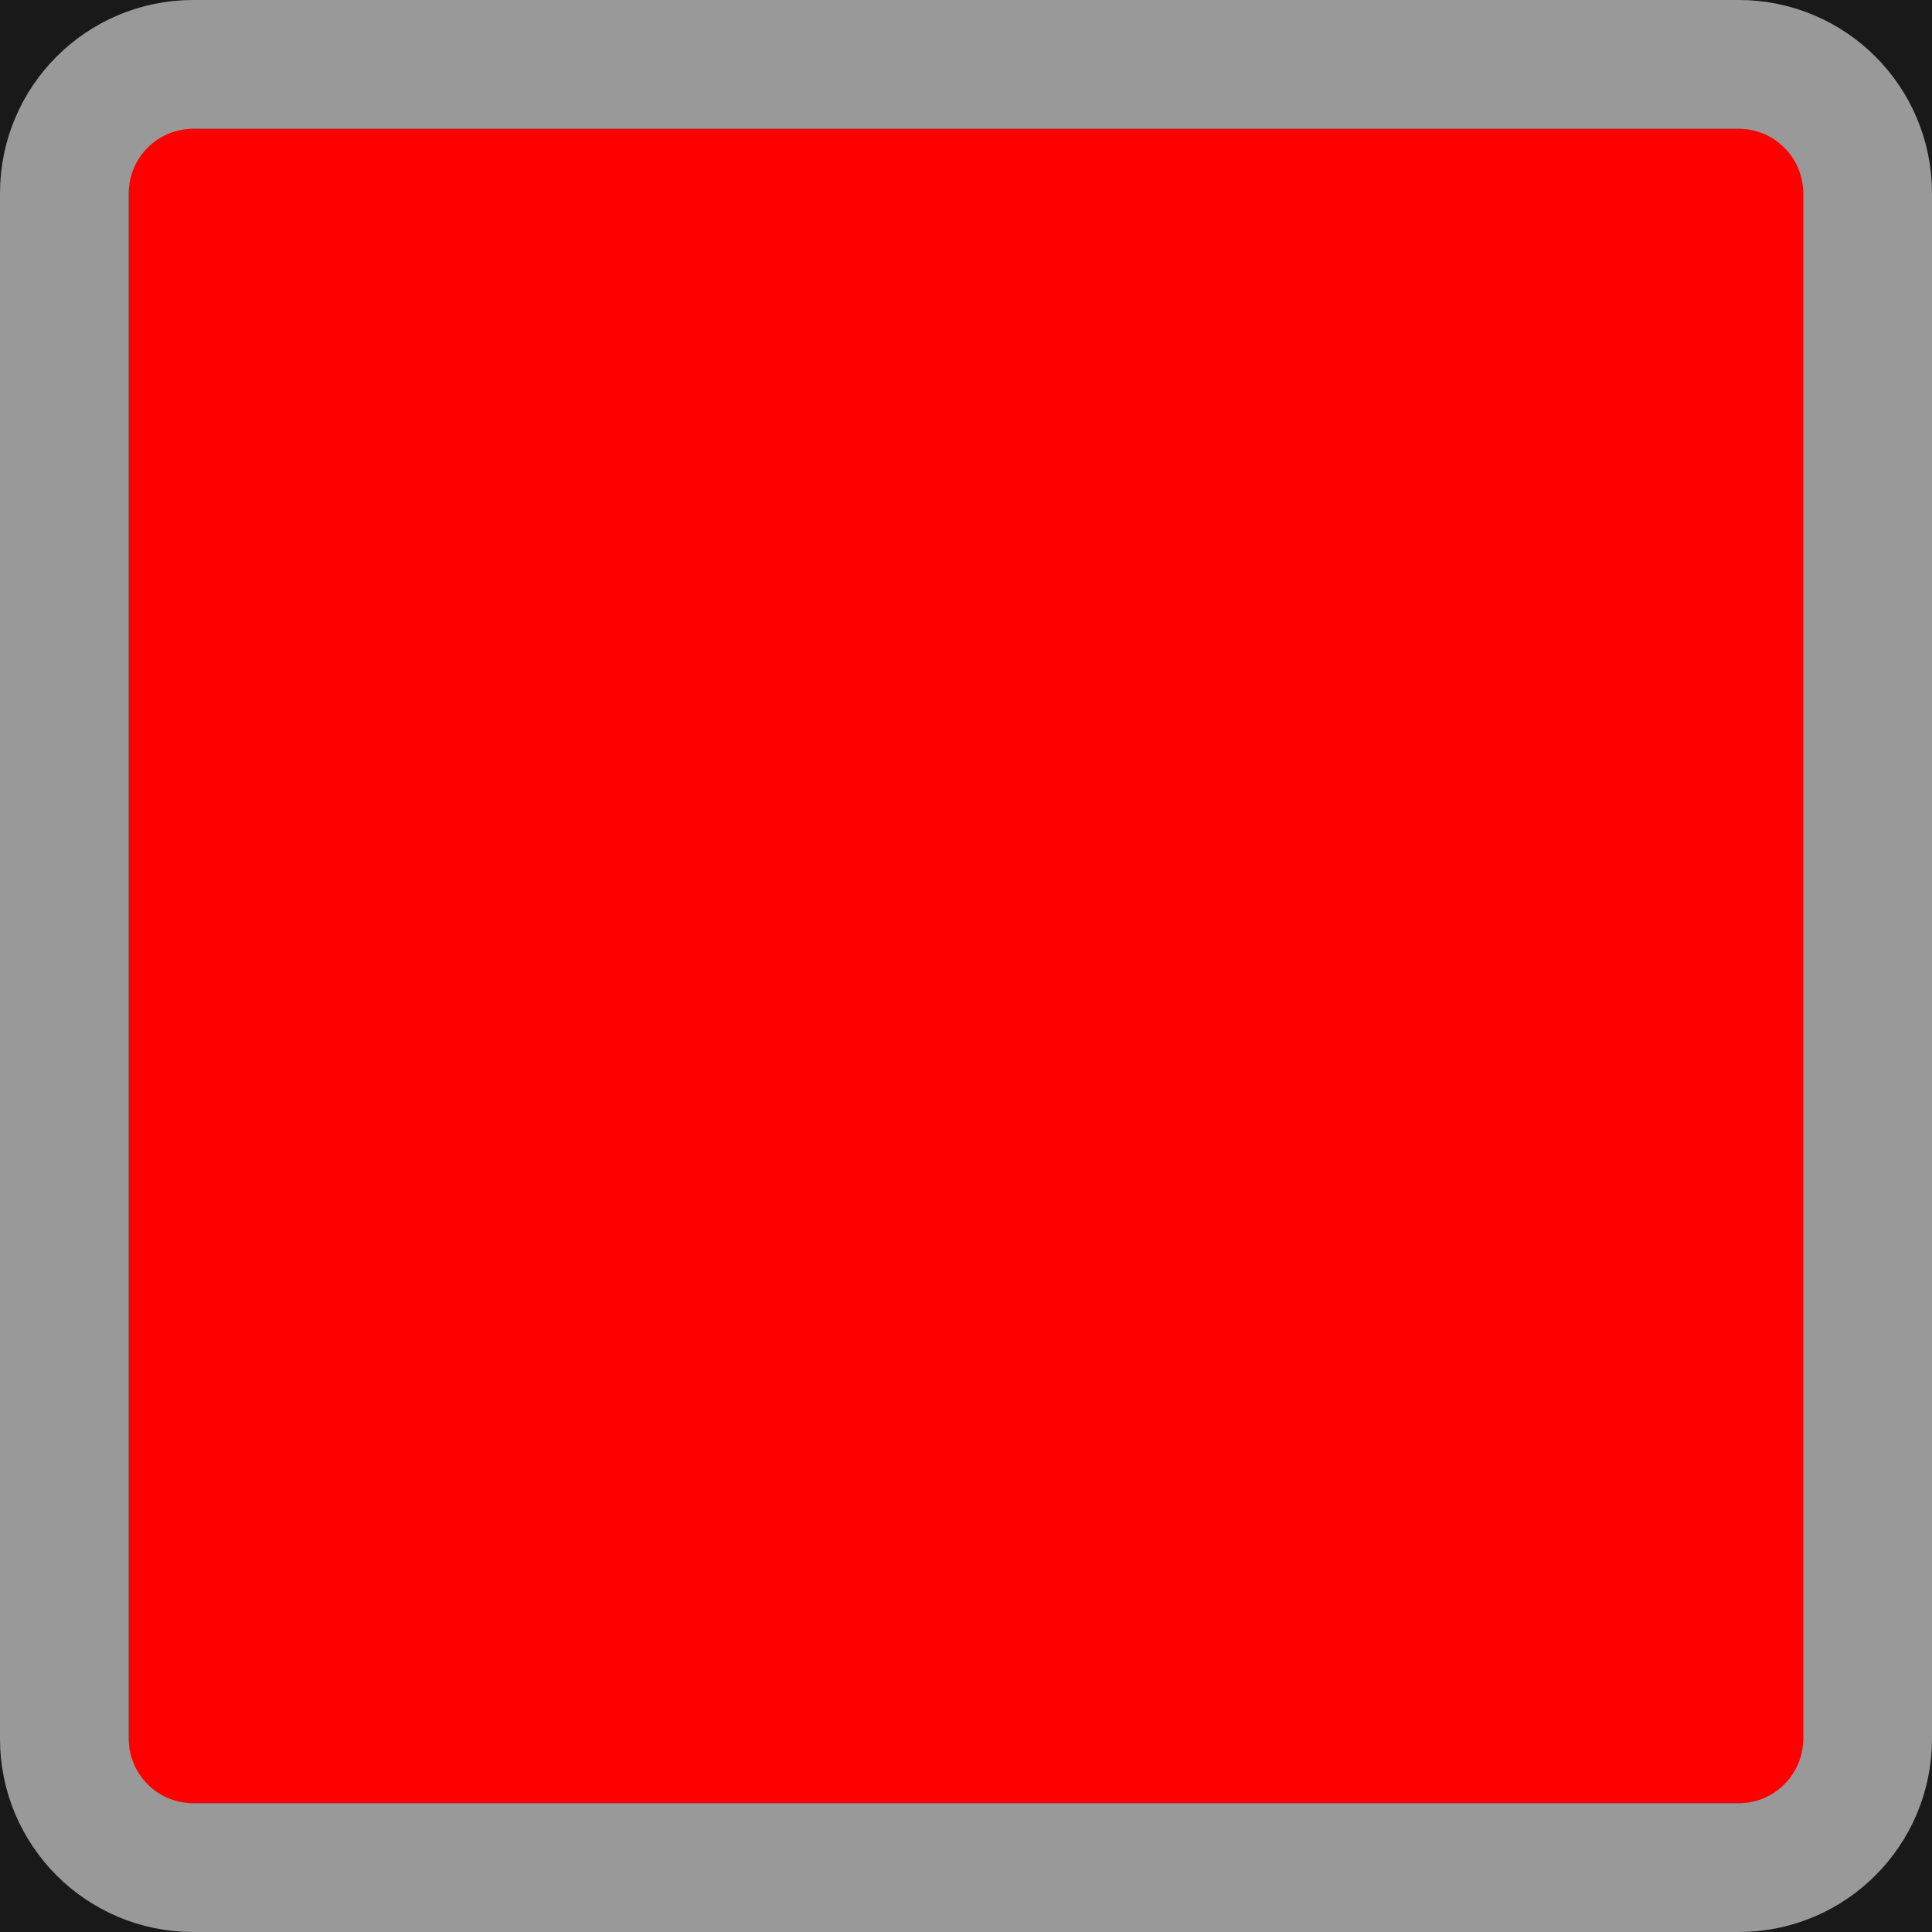
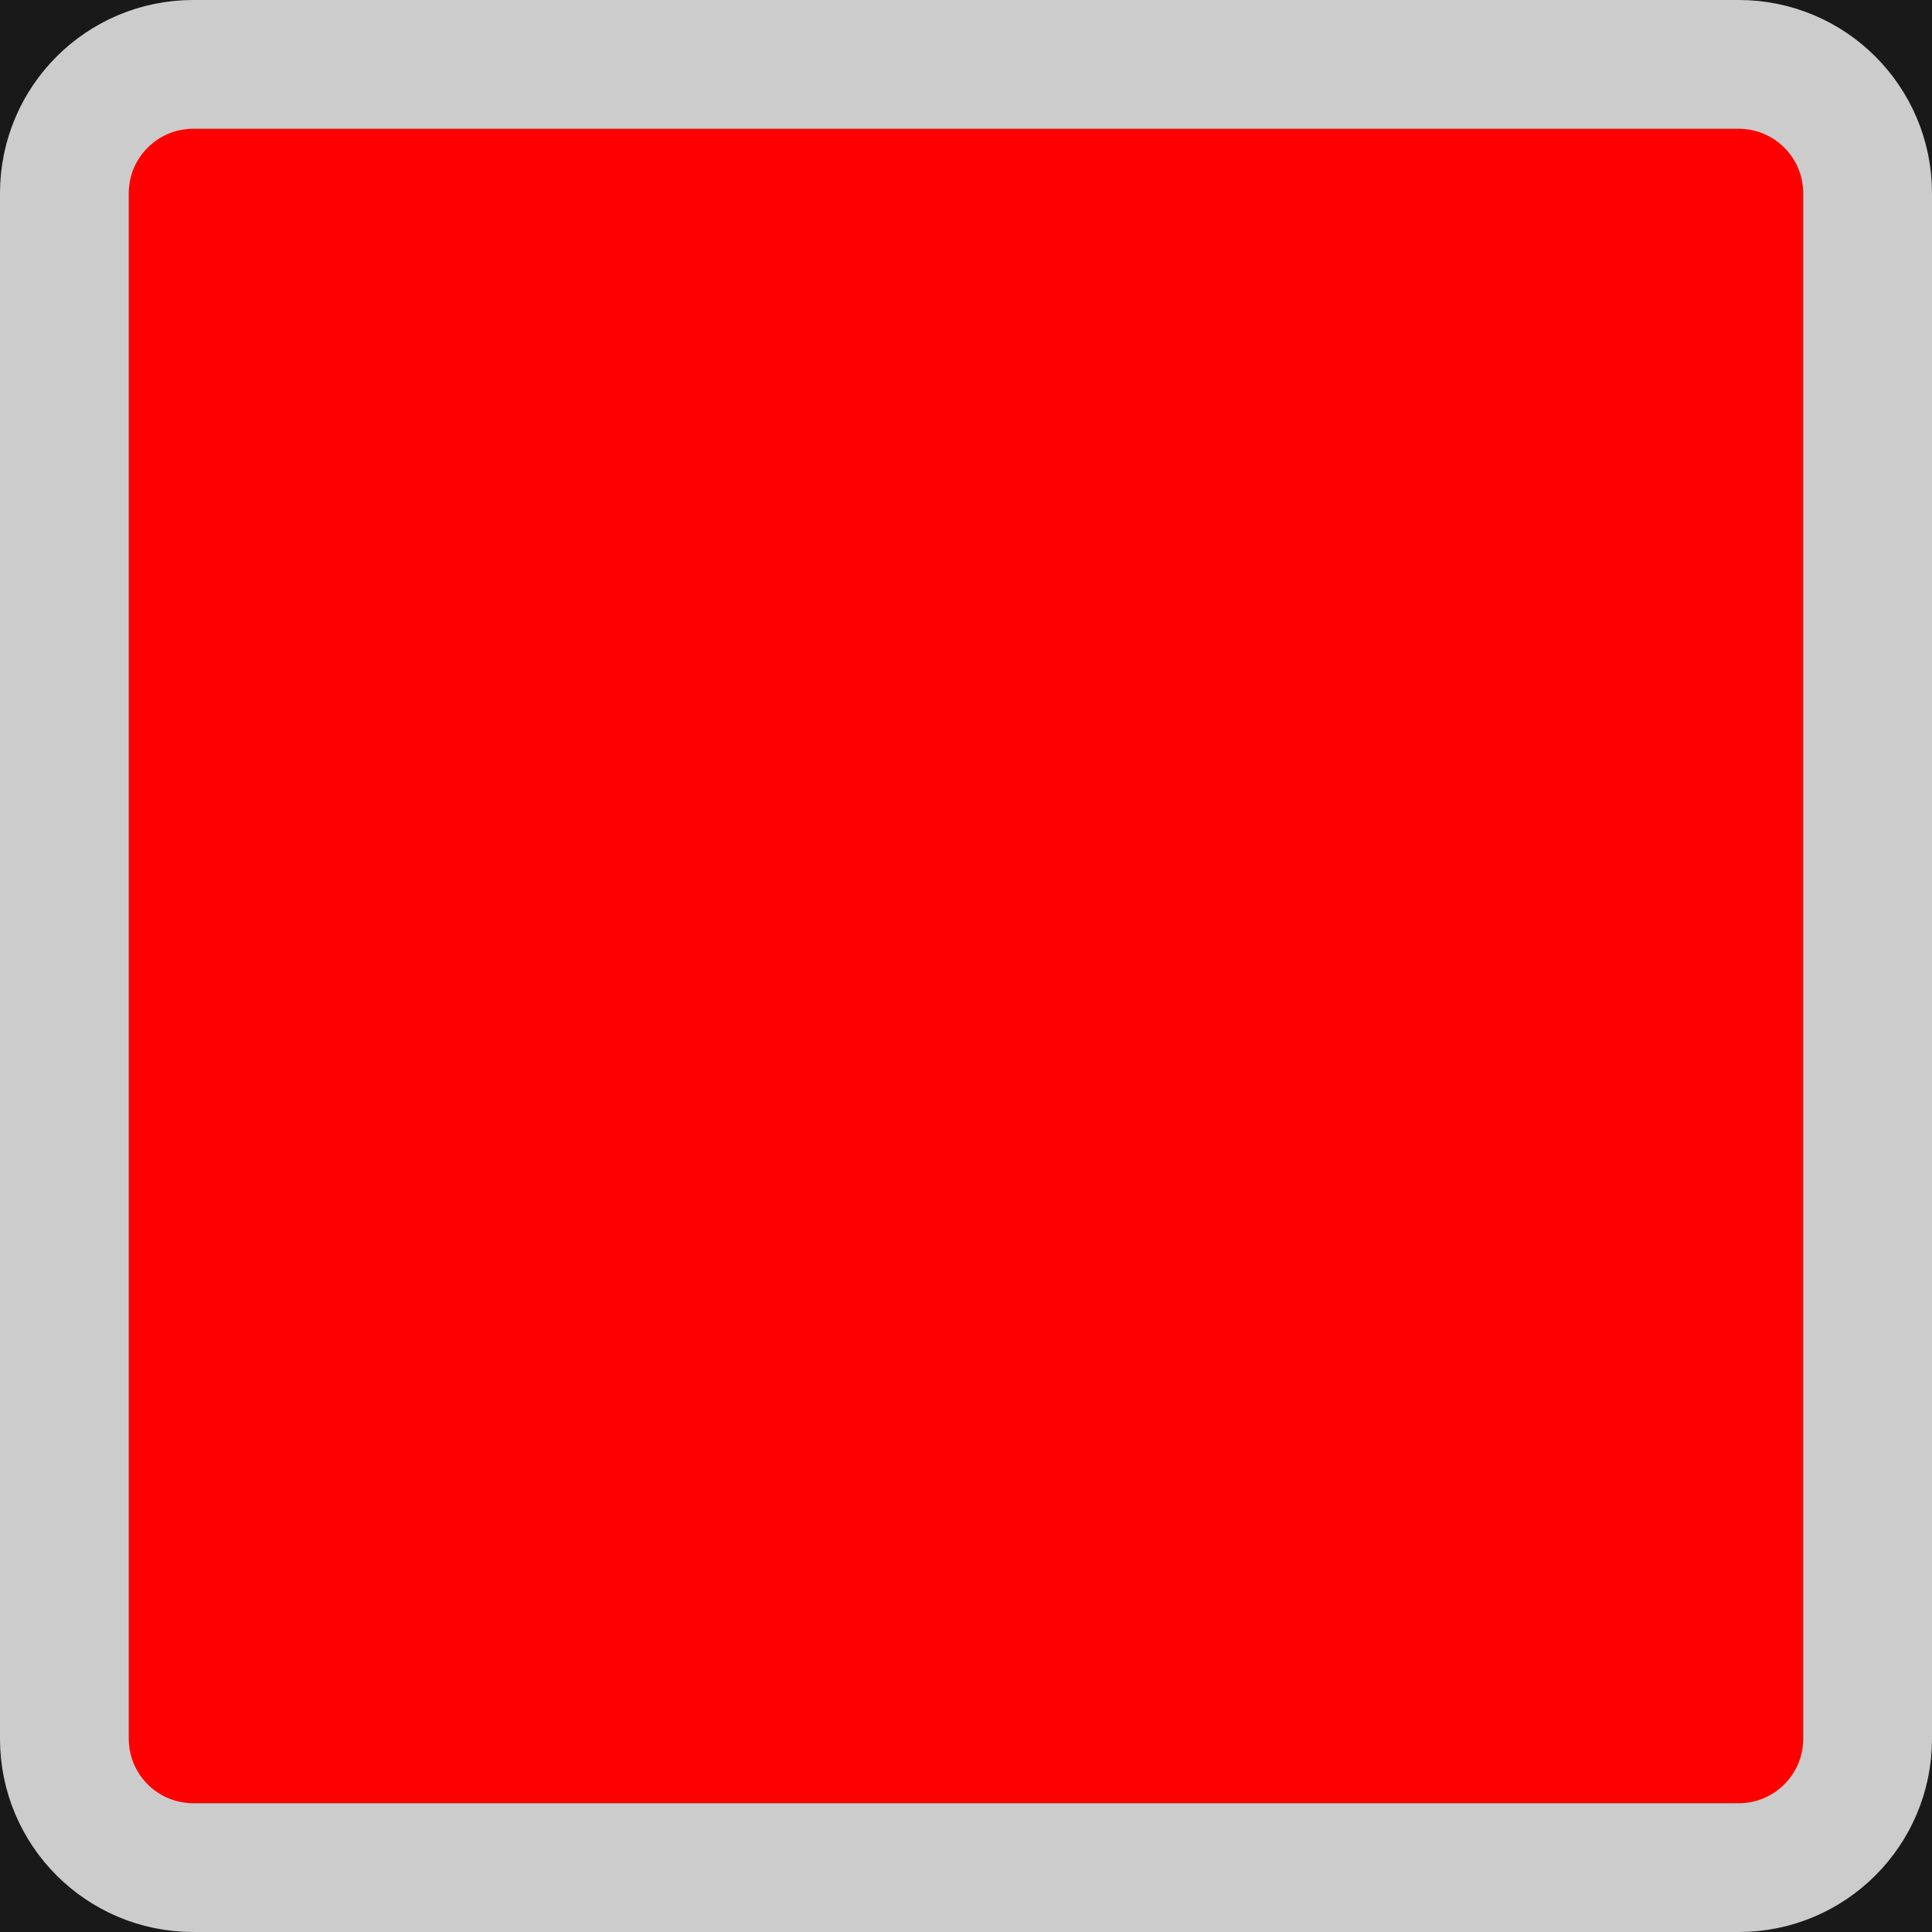
<svg height="15" width="15">
  <rect x="0" y="0" width="15" height="15" style="fill:#191919; stroke-width:0;" />
  <rect x="1" y="1" width="13" height="13" style="fill:#ff0000; stroke-width:0; var(fill, background_color);" />
-   <rect x="0.5" y="0.5" width="14" height="14" rx="1" ry="1" style="fill:none; stroke-width:1; stroke:#999999; var(stroke, light_color);" />
+   <rect x="0.5" y="0.5" width="14" height="14" rx="1" ry="1" style="fill:none; stroke-width:1; stroke:#cccccc; var(stroke, light_color);" />
</svg>
